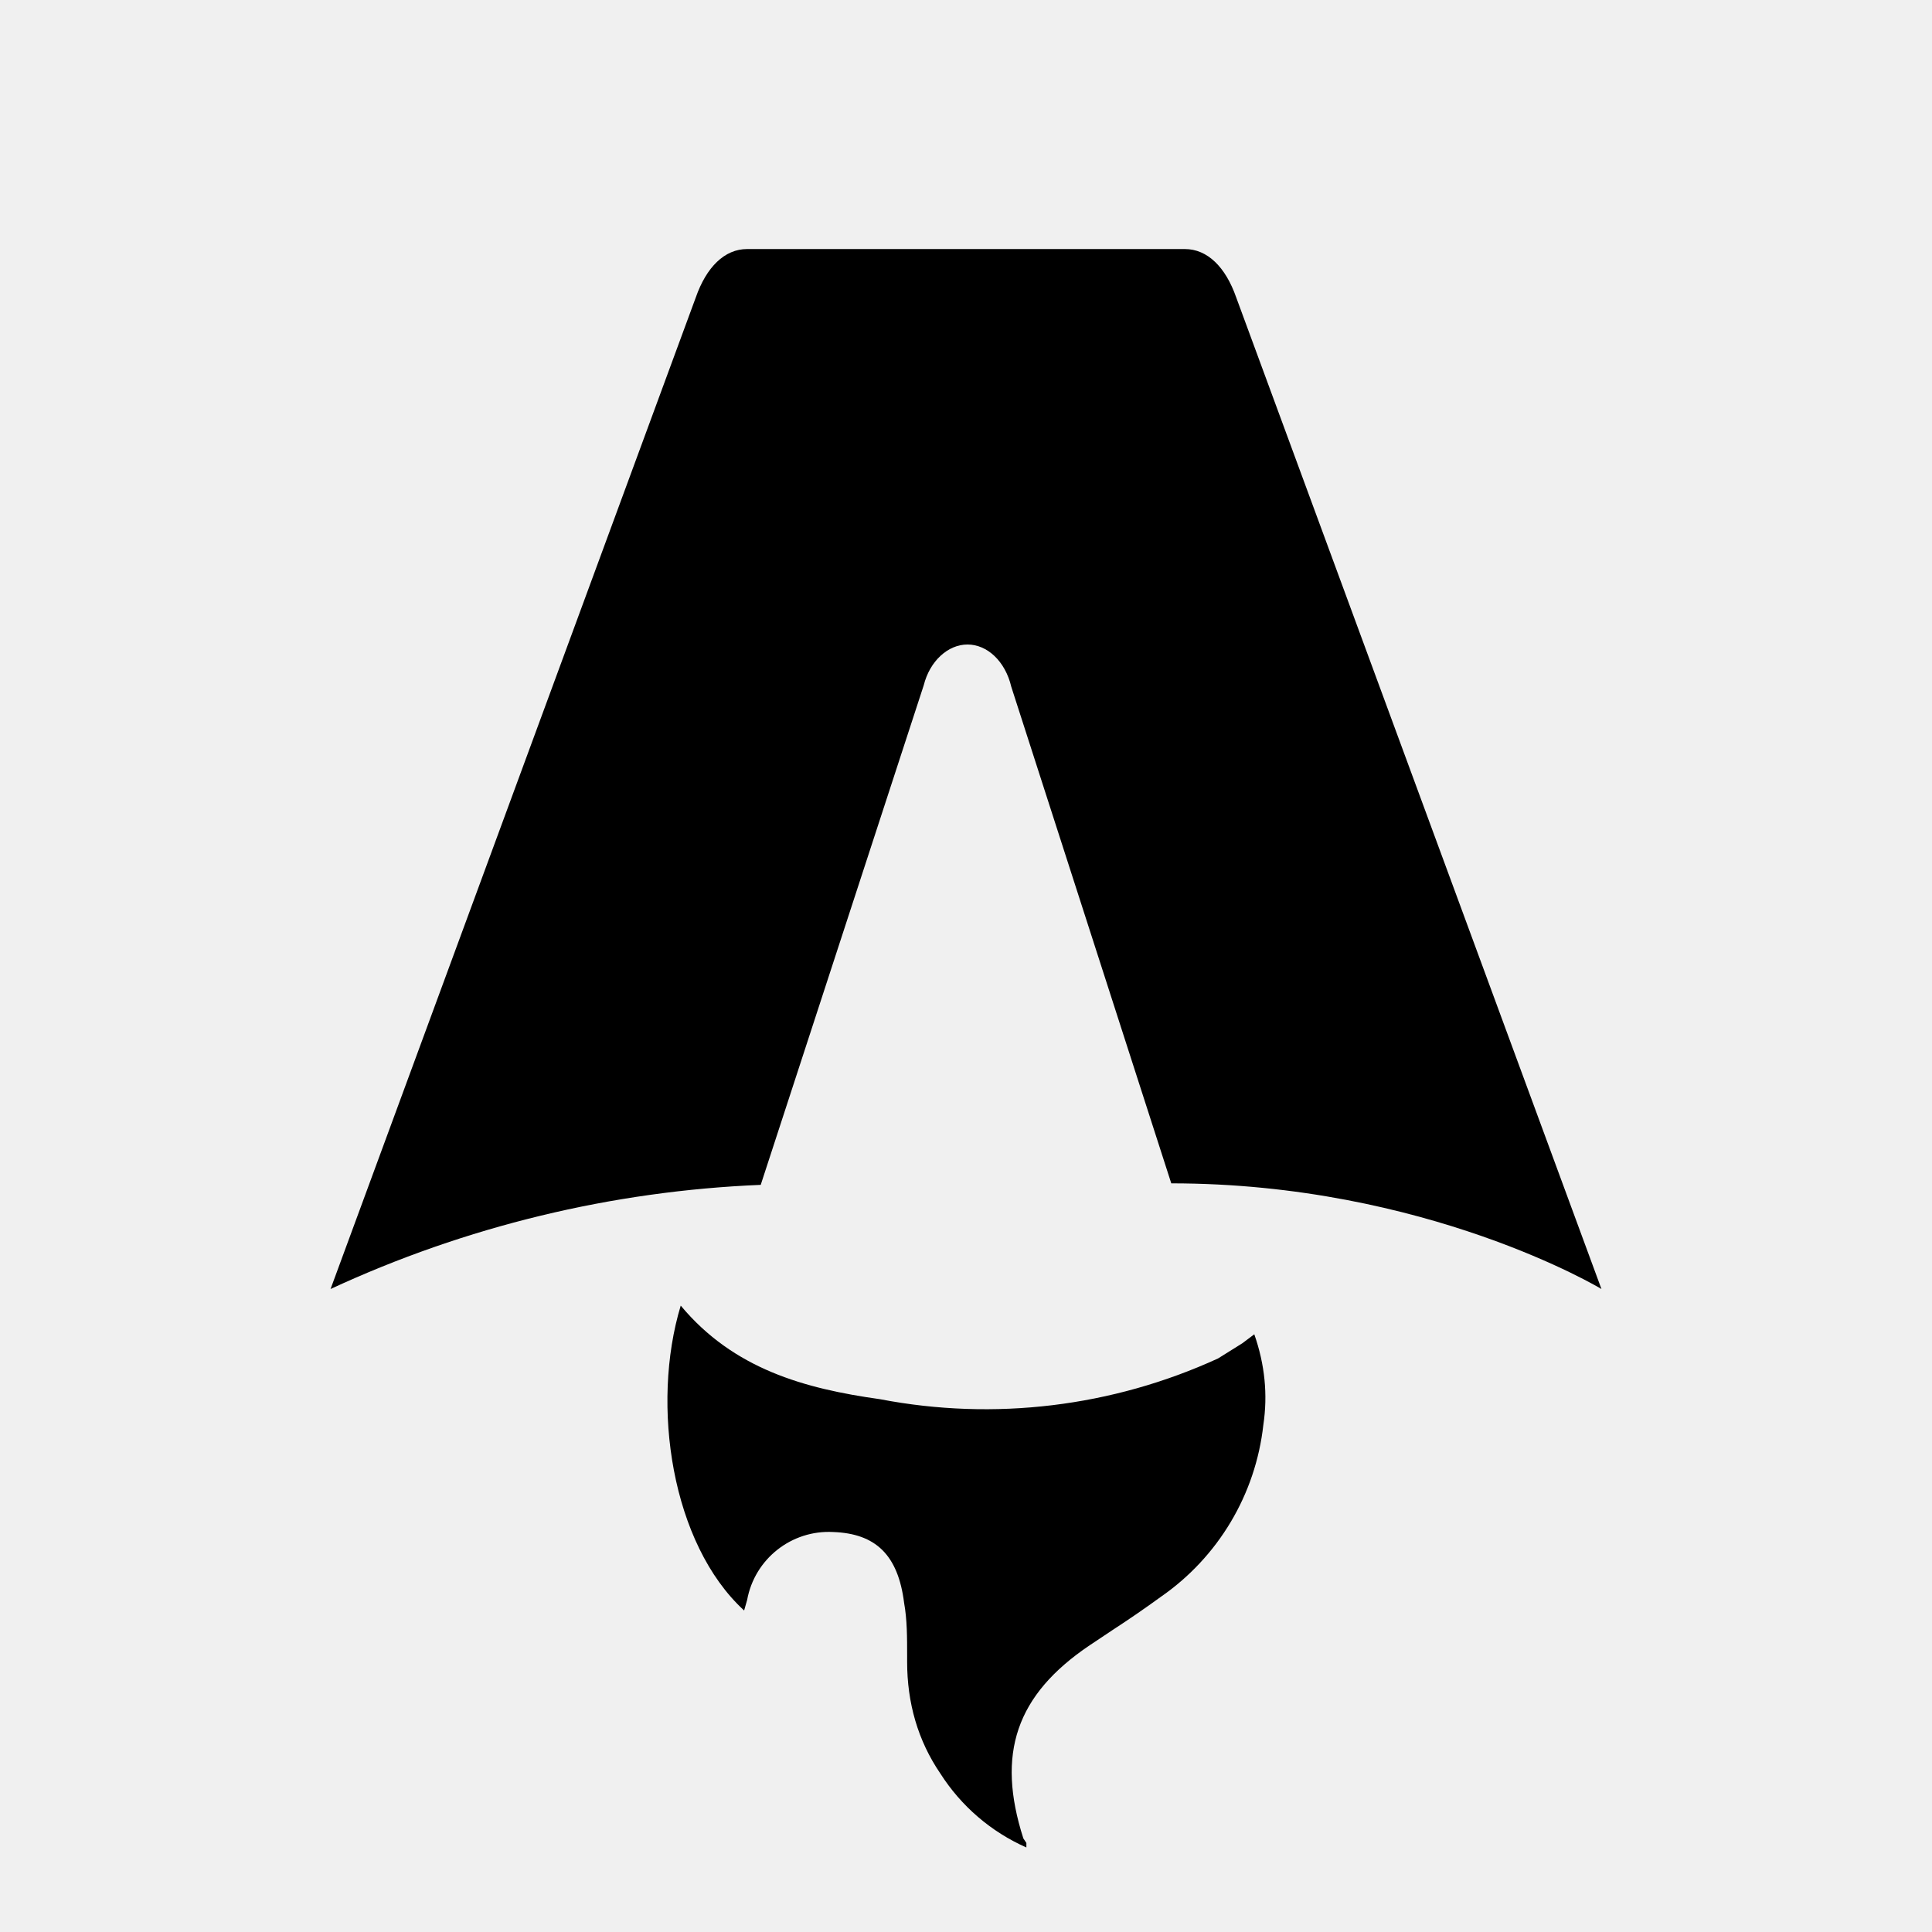
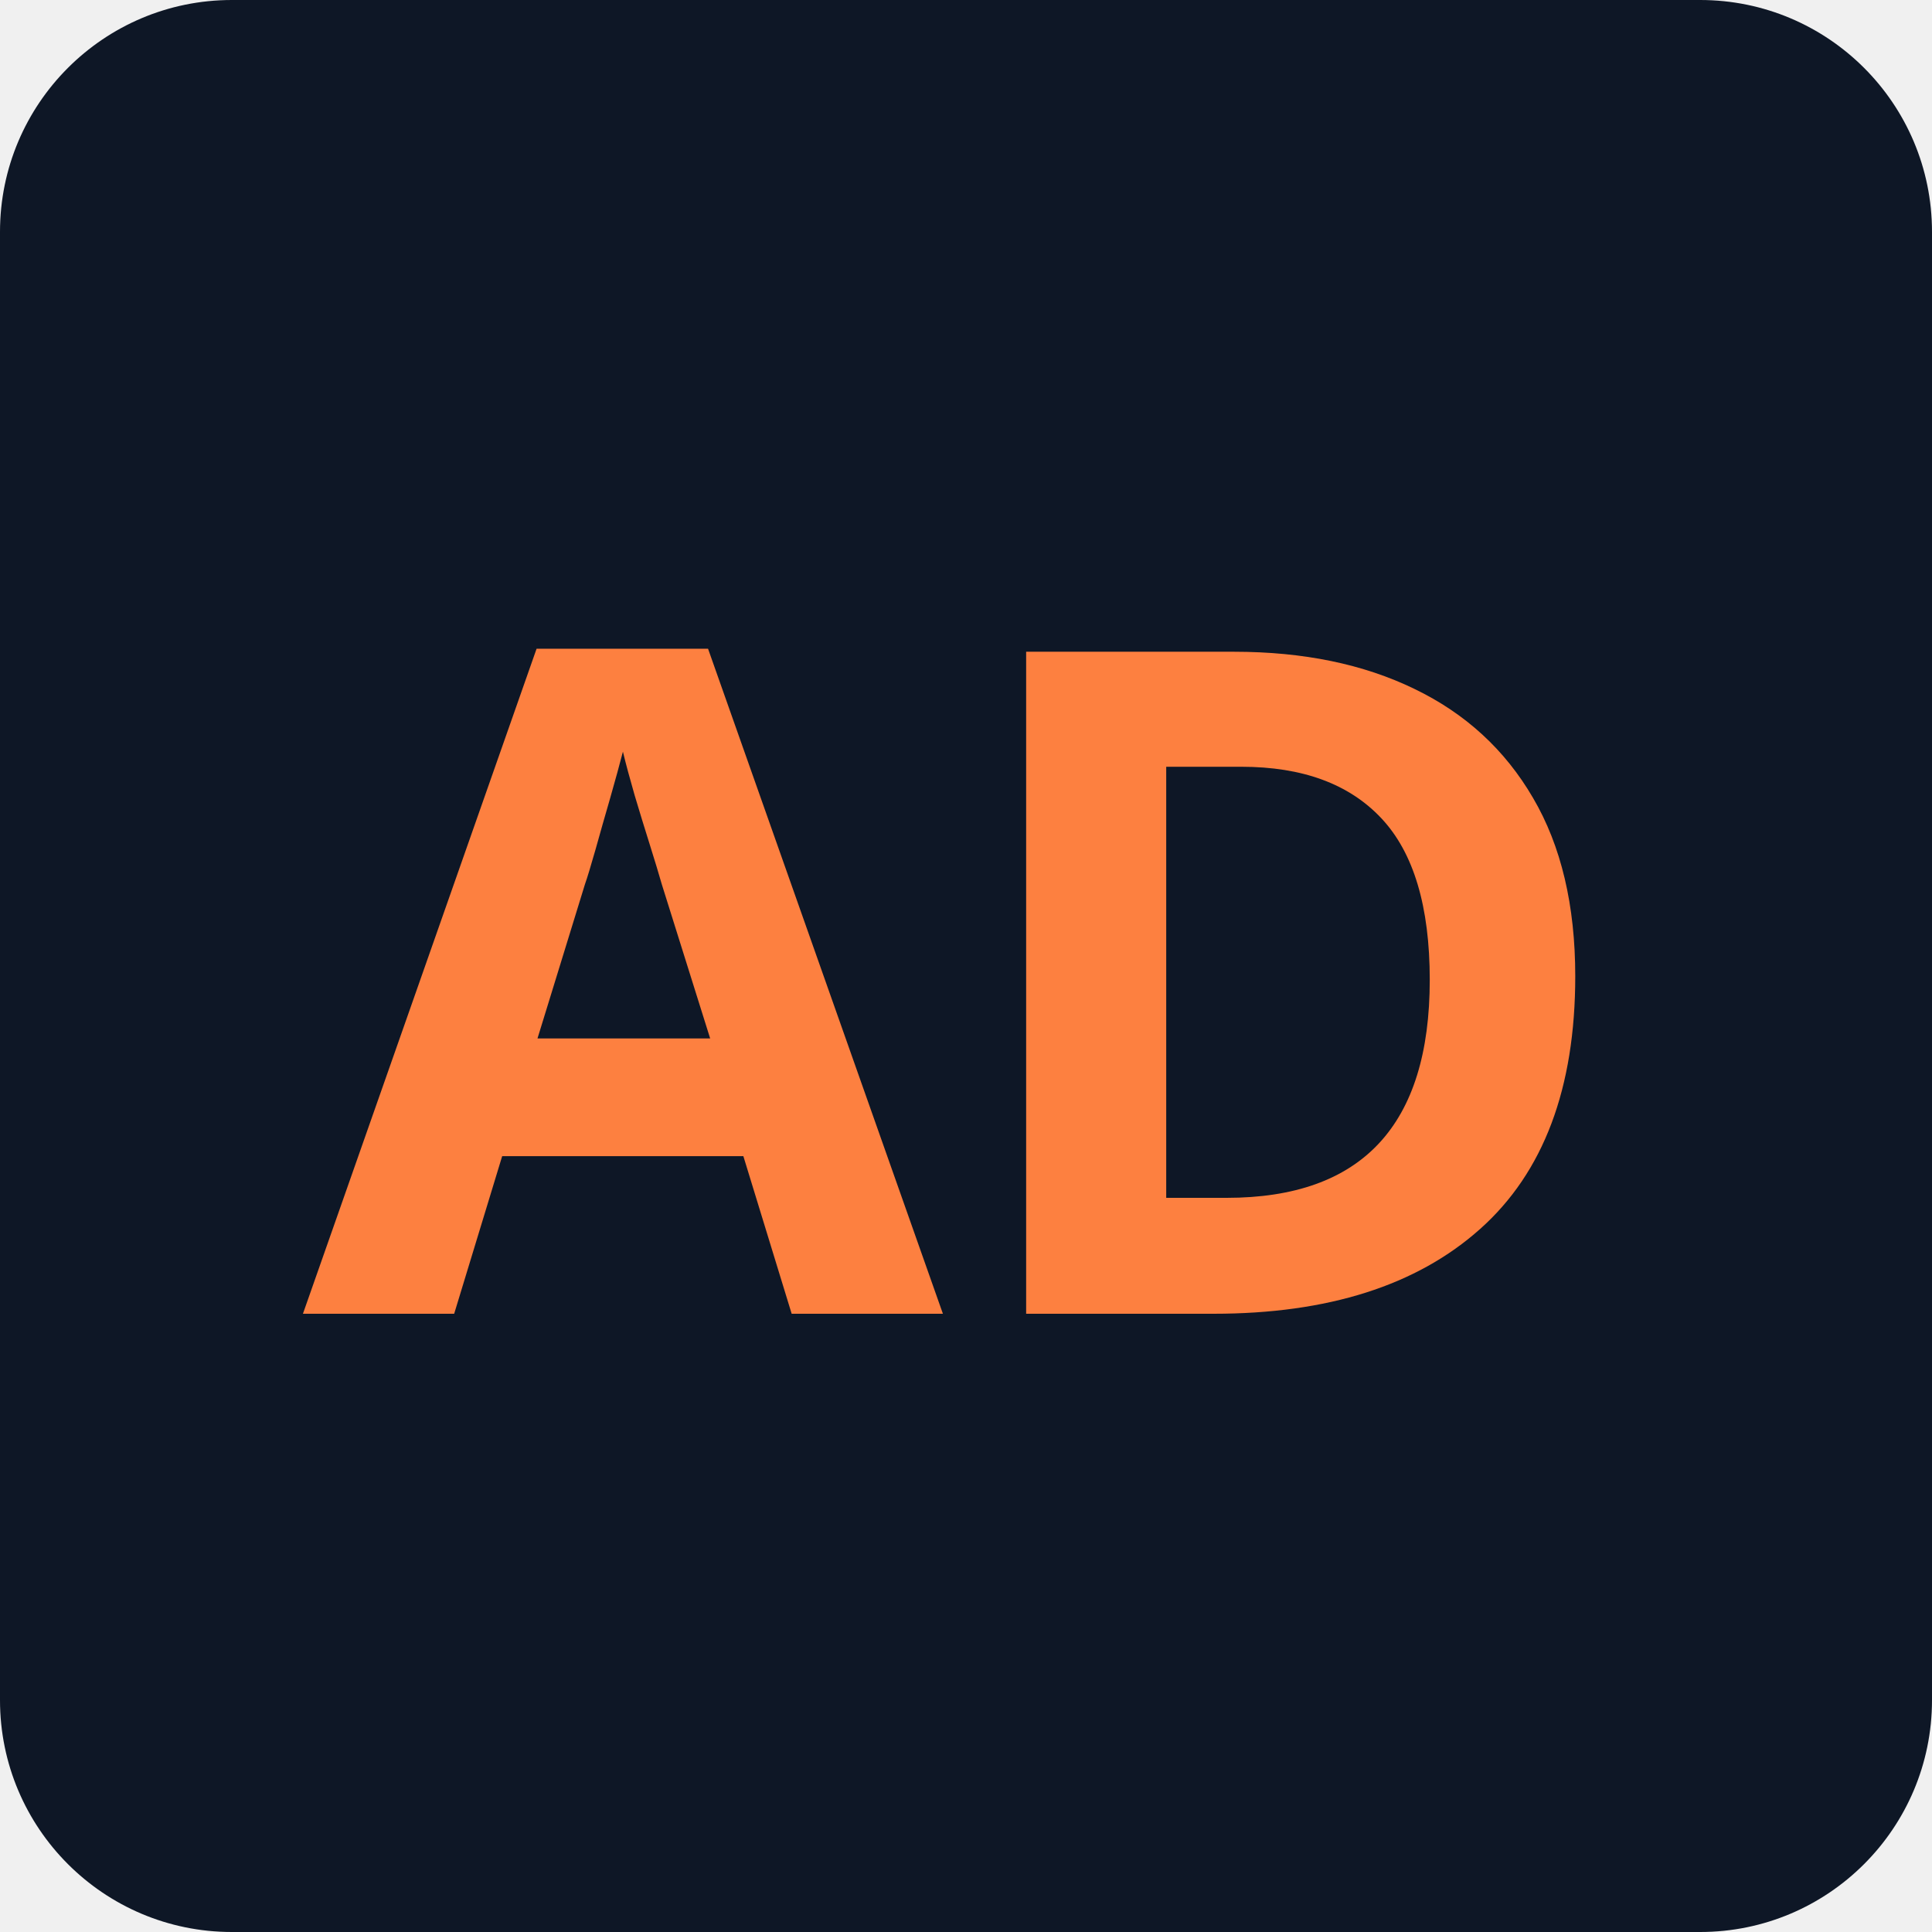
- <svg xmlns="http://www.w3.org/2000/svg" fill="none" viewBox="0 0 128 128">
-   <path d="M50.4 78.5a75.1 75.1 0 0 0-28.5 6.9l24.2-65.7c.7-2 1.9-3.2 3.4-3.2h29c1.5 0 2.7 1.2 3.4 3.2l24.2 65.7s-11.6-7-28.5-7L67 45.5c-.4-1.7-1.6-2.8-2.9-2.8-1.3 0-2.5 1.1-2.9 2.7L50.4 78.5Zm-1.1 28.2Zm-4.2-20.2c-2 6.6-.6 15.8 4.2 20.2a17.5 17.5 0 0 1 .2-.7 5.5 5.5 0 0 1 5.7-4.5c2.8.1 4.3 1.5 4.7 4.7.2 1.1.2 2.3.2 3.5v.4c0 2.7.7 5.2 2.2 7.4a13 13 0 0 0 5.7 4.9v-.3l-.2-.3c-1.8-5.6-.5-9.5 4.4-12.8l1.5-1a73 73 0 0 0 3.2-2.2 16 16 0 0 0 6.8-11.4c.3-2 .1-4-.6-6l-.8.6-1.6 1a37 37 0 0 1-22.4 2.7c-5-.7-9.7-2-13.2-6.2Z" />
-   <style>
-         path { fill: #000; }
-         @media (prefers-color-scheme: dark) {
-             path { fill: #FFF; }
-         }
-     </style>
+ <svg xmlns="http://www.w3.org/2000/svg" viewBox="0 0 100 100">
+   <rect width="100" height="100" rx="12" fill="#0e1726" />
+   <text x="50" y="68" text-anchor="middle" font-family="Montserrat,sans-serif" font-weight="800" font-size="48" fill="#fd8040">AD</text>
</svg>
